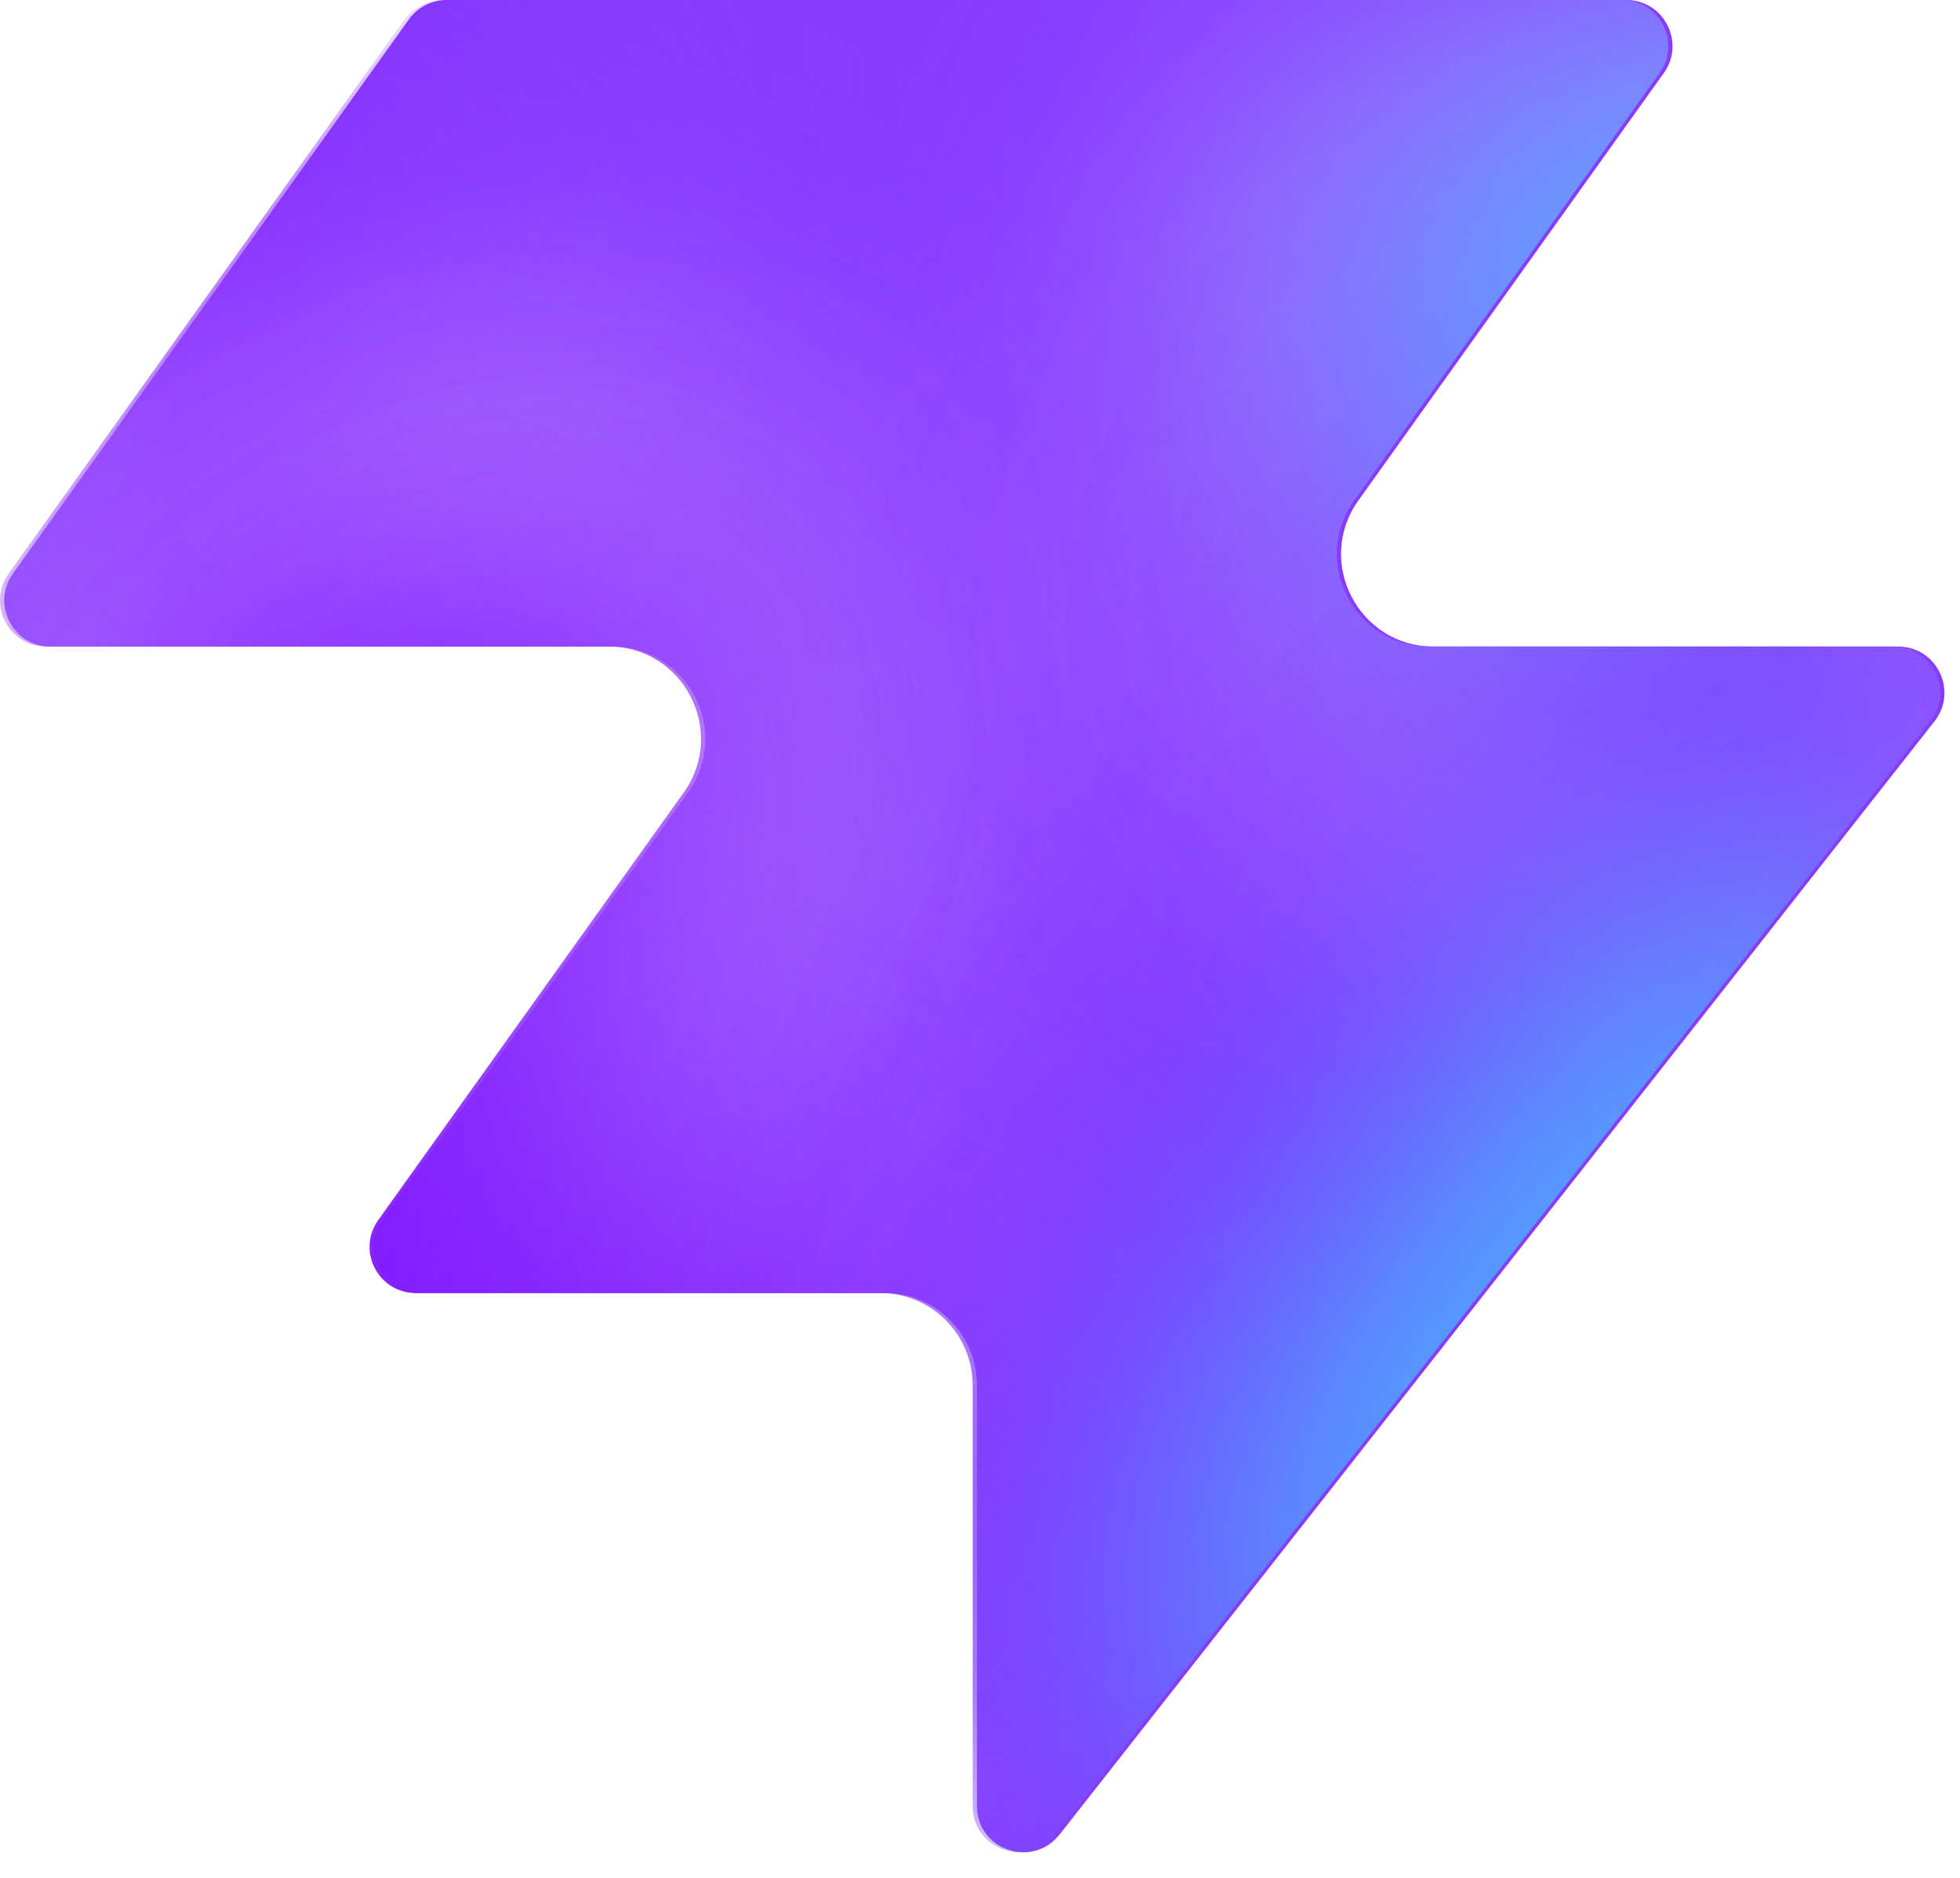
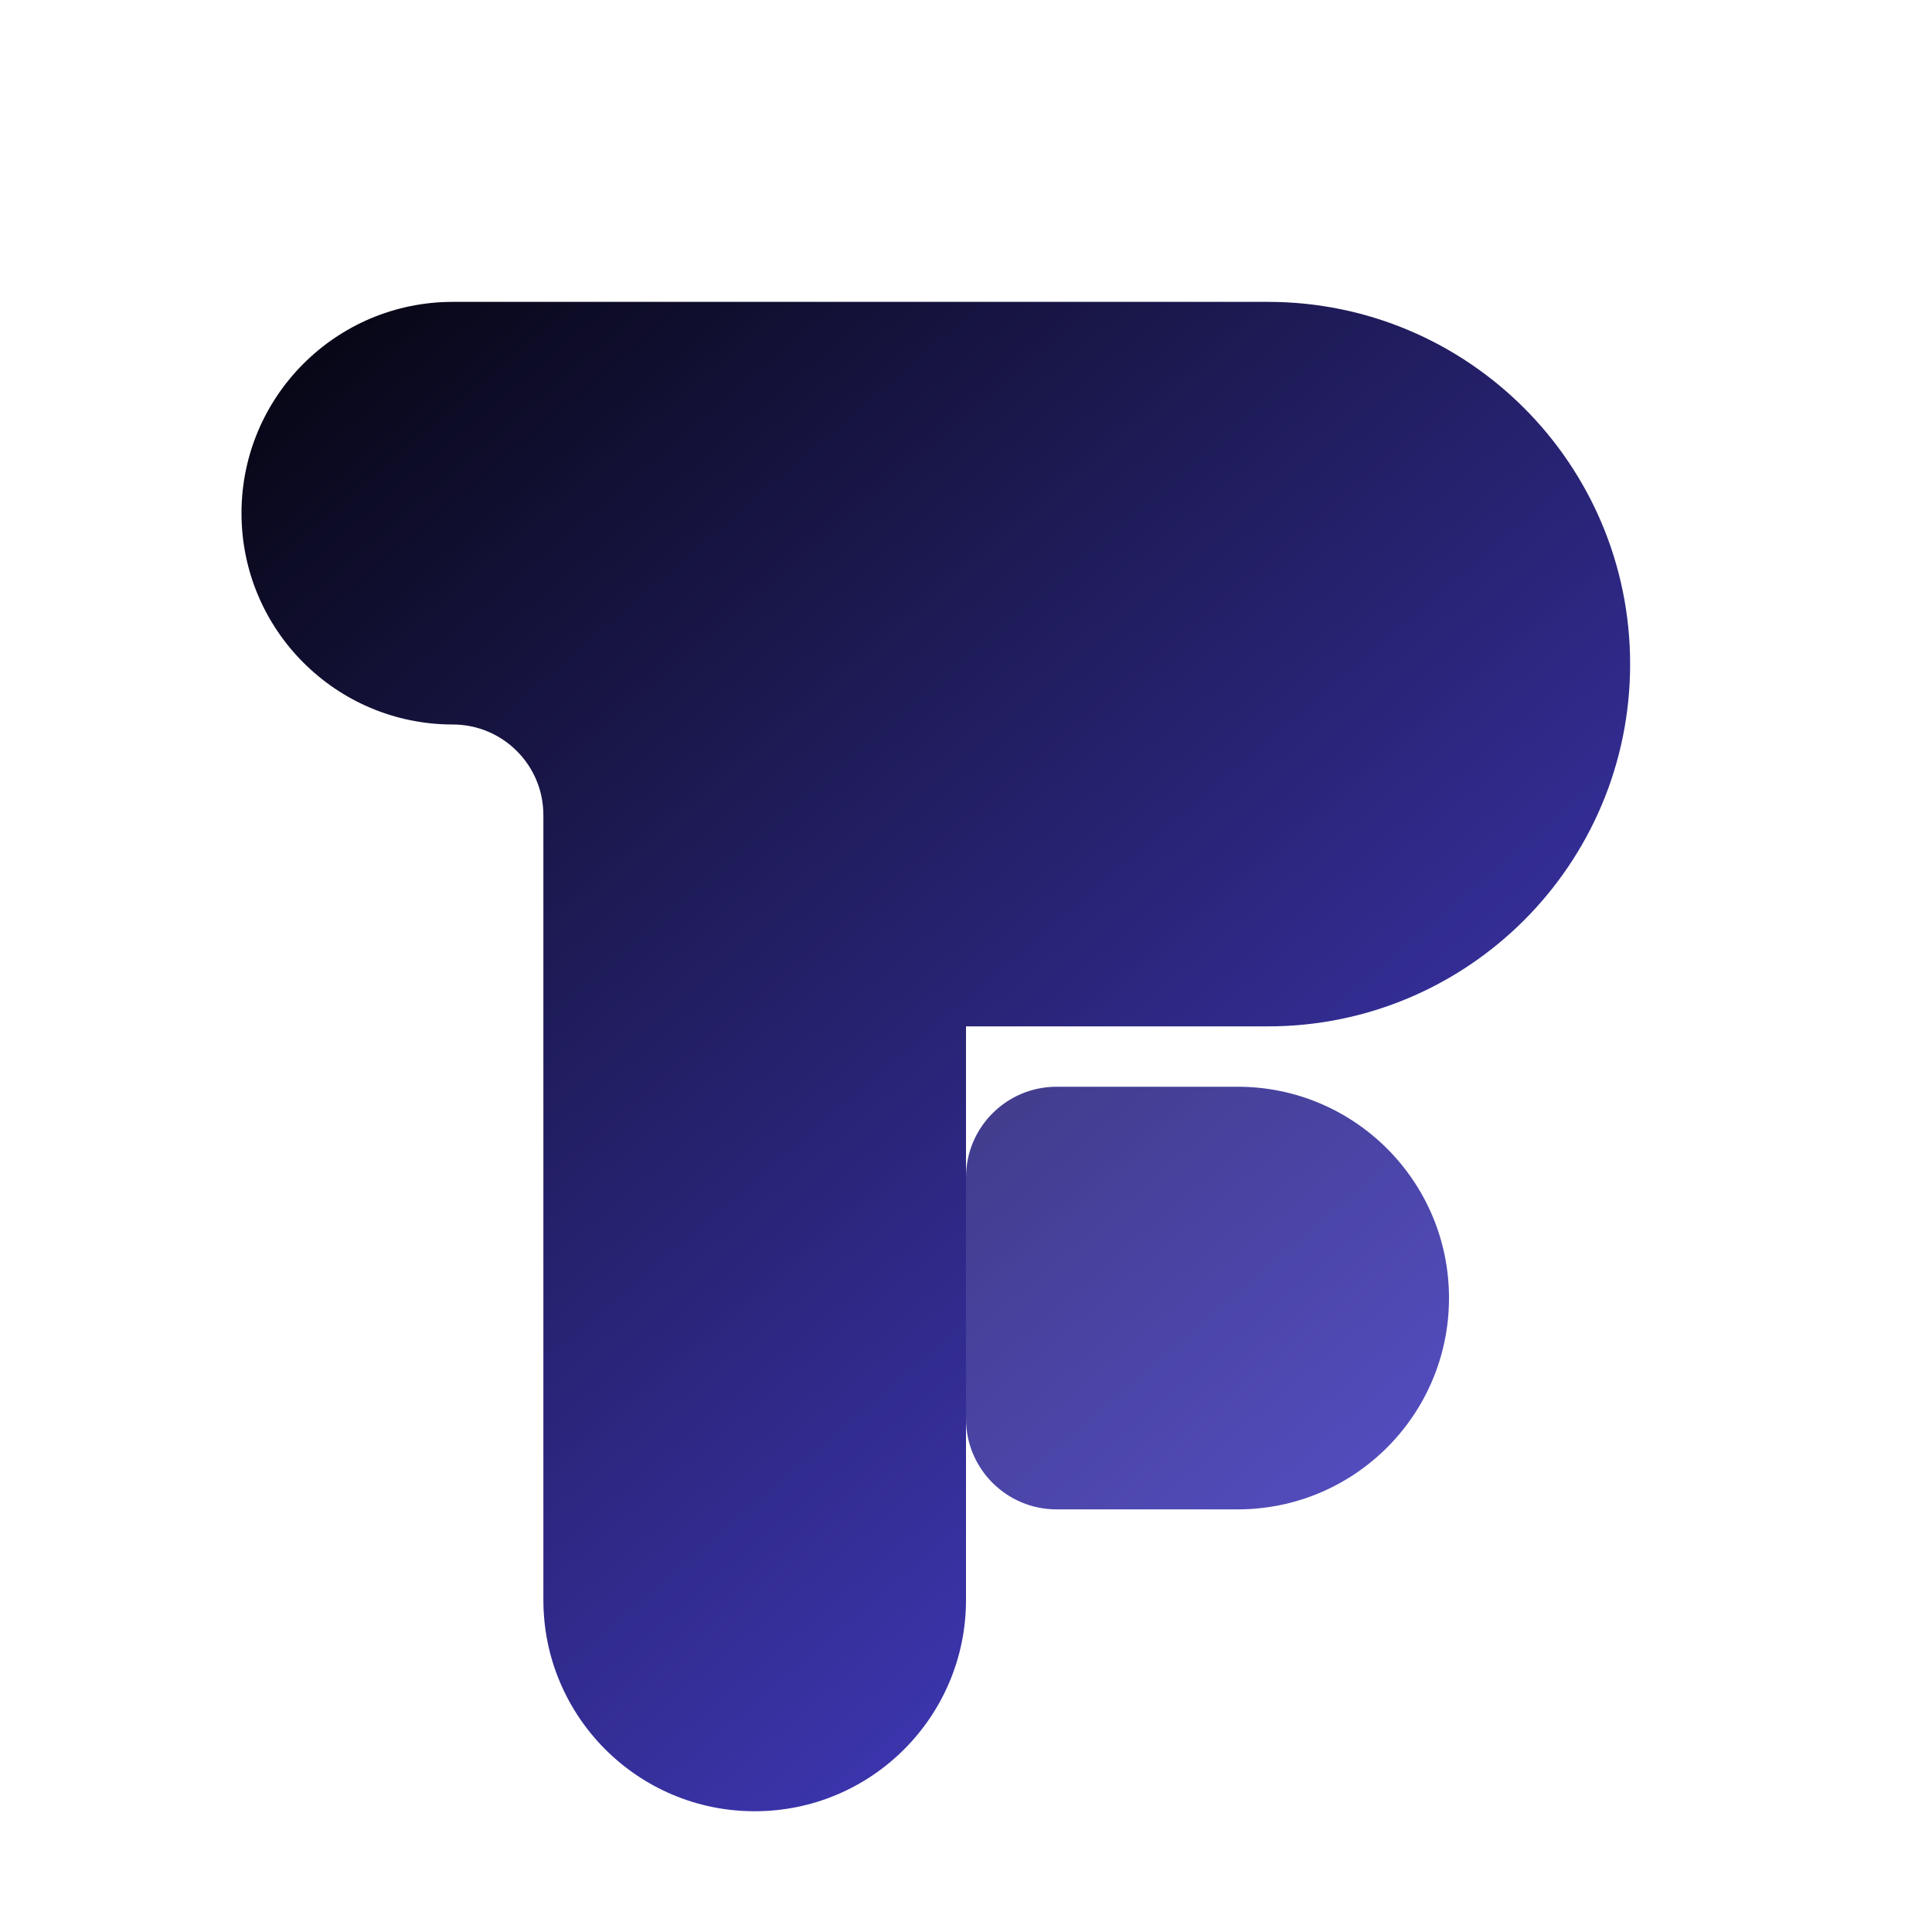
- <svg xmlns="http://www.w3.org/2000/svg" width="48" height="46" fill="none" viewBox="0 0 48 46">
-   <path fill="#863bff" d="M25.946 44.938c-.664.845-2.021.375-2.021-.698V33.937a2.26 2.26 0 0 0-2.262-2.262H10.287c-.92 0-1.456-1.04-.92-1.788l7.48-10.471c1.07-1.497 0-3.578-1.842-3.578H1.237c-.92 0-1.456-1.04-.92-1.788L10.013.474c.214-.297.556-.474.92-.474h28.894c.92 0 1.456 1.04.92 1.788l-7.48 10.471c-1.07 1.498 0 3.579 1.842 3.579h11.377c.943 0 1.473 1.088.89 1.83L25.947 44.94z" style="fill:#863bff;fill:color(display-p3 .525 .23 1);fill-opacity:1" />
-   <mask id="a" width="48" height="46" x="0" y="0" maskUnits="userSpaceOnUse" style="mask-type:alpha">
-     <path fill="#000" d="M25.842 44.938c-.664.844-2.021.375-2.021-.698V33.937a2.26 2.26 0 0 0-2.262-2.262H10.183c-.92 0-1.456-1.04-.92-1.788l7.48-10.471c1.07-1.498 0-3.579-1.842-3.579H1.133c-.92 0-1.456-1.04-.92-1.787L9.91.473c.214-.297.556-.474.92-.474h28.894c.92 0 1.456 1.04.92 1.788l-7.48 10.471c-1.07 1.498 0 3.578 1.842 3.578h11.377c.943 0 1.473 1.088.89 1.832L25.843 44.94z" style="fill:#000;fill-opacity:1" />
-   </mask>
-   <g mask="url(#a)">
-     <g filter="url(#b)">
-       <ellipse cx="5.508" cy="14.704" fill="#ede6ff" rx="5.508" ry="14.704" style="fill:#ede6ff;fill:color(display-p3 .927 .903 1);fill-opacity:1" transform="matrix(.00324 1 1 -.00324 -4.47 31.516)" />
-     </g>
-     <g filter="url(#c)">
-       <ellipse cx="10.399" cy="29.851" fill="#ede6ff" rx="10.399" ry="29.851" style="fill:#ede6ff;fill:color(display-p3 .927 .903 1);fill-opacity:1" transform="matrix(.00324 1 1 -.00324 -39.328 7.883)" />
-     </g>
-     <g filter="url(#d)">
-       <ellipse cx="5.508" cy="30.487" fill="#7e14ff" rx="5.508" ry="30.487" style="fill:#7e14ff;fill:color(display-p3 .492 .077 1);fill-opacity:1" transform="rotate(89.814 -25.913 -14.639)scale(1 -1)" />
-     </g>
-     <g filter="url(#e)">
-       <ellipse cx="5.508" cy="30.599" fill="#7e14ff" rx="5.508" ry="30.599" style="fill:#7e14ff;fill:color(display-p3 .492 .077 1);fill-opacity:1" transform="rotate(89.814 -32.644 -3.334)scale(1 -1)" />
-     </g>
-     <g filter="url(#f)">
-       <ellipse cx="5.508" cy="30.599" fill="#7e14ff" rx="5.508" ry="30.599" style="fill:#7e14ff;fill:color(display-p3 .492 .077 1);fill-opacity:1" transform="matrix(.00324 1 1 -.00324 -34.34 30.47)" />
-     </g>
-     <g filter="url(#g)">
-       <ellipse cx="14.072" cy="22.078" fill="#ede6ff" rx="14.072" ry="22.078" style="fill:#ede6ff;fill:color(display-p3 .927 .903 1);fill-opacity:1" transform="rotate(93.35 24.506 48.493)scale(-1 1)" />
-     </g>
-     <g filter="url(#h)">
-       <ellipse cx="3.47" cy="21.501" fill="#7e14ff" rx="3.47" ry="21.501" style="fill:#7e14ff;fill:color(display-p3 .492 .077 1);fill-opacity:1" transform="rotate(89.009 28.708 47.59)scale(-1 1)" />
-     </g>
-     <g filter="url(#i)">
-       <ellipse cx="3.47" cy="21.501" fill="#7e14ff" rx="3.47" ry="21.501" style="fill:#7e14ff;fill:color(display-p3 .492 .077 1);fill-opacity:1" transform="rotate(89.009 28.708 47.59)scale(-1 1)" />
-     </g>
-     <g filter="url(#j)">
-       <ellipse cx=".387" cy="8.972" fill="#7e14ff" rx="4.407" ry="29.108" style="fill:#7e14ff;fill:color(display-p3 .492 .077 1);fill-opacity:1" transform="rotate(39.51 .387 8.972)" />
-     </g>
-     <g filter="url(#k)">
-       <ellipse cx="47.523" cy="-6.092" fill="#7e14ff" rx="4.407" ry="29.108" style="fill:#7e14ff;fill:color(display-p3 .492 .077 1);fill-opacity:1" transform="rotate(37.892 47.523 -6.092)" />
-     </g>
-     <g filter="url(#l)">
-       <ellipse cx="41.412" cy="6.333" fill="#47bfff" rx="5.971" ry="9.665" style="fill:#47bfff;fill:color(display-p3 .28 .748 1);fill-opacity:1" transform="rotate(37.892 41.412 6.333)" />
-     </g>
-     <g filter="url(#m)">
-       <ellipse cx="-1.879" cy="38.332" fill="#7e14ff" rx="4.407" ry="29.108" style="fill:#7e14ff;fill:color(display-p3 .492 .077 1);fill-opacity:1" transform="rotate(37.892 -1.88 38.332)" />
-     </g>
-     <g filter="url(#n)">
-       <ellipse cx="-1.879" cy="38.332" fill="#7e14ff" rx="4.407" ry="29.108" style="fill:#7e14ff;fill:color(display-p3 .492 .077 1);fill-opacity:1" transform="rotate(37.892 -1.88 38.332)" />
-     </g>
-     <g filter="url(#o)">
-       <ellipse cx="35.651" cy="29.907" fill="#7e14ff" rx="4.407" ry="29.108" style="fill:#7e14ff;fill:color(display-p3 .492 .077 1);fill-opacity:1" transform="rotate(37.892 35.651 29.907)" />
-     </g>
-     <g filter="url(#p)">
-       <ellipse cx="38.418" cy="32.4" fill="#47bfff" rx="5.971" ry="15.297" style="fill:#47bfff;fill:color(display-p3 .28 .748 1);fill-opacity:1" transform="rotate(37.892 38.418 32.4)" />
-     </g>
-   </g>
+ <svg xmlns="http://www.w3.org/2000/svg" viewBox="0 0 32 32" fill="none">
  <defs>
-     <filter id="b" width="60.045" height="41.654" x="-19.77" y="16.149" color-interpolation-filters="sRGB" filterUnits="userSpaceOnUse">
-       <feFlood flood-opacity="0" result="BackgroundImageFix" />
-       <feBlend in="SourceGraphic" in2="BackgroundImageFix" result="shape" />
-       <feGaussianBlur result="effect1_foregroundBlur_2002_17158" stdDeviation="7.659" />
-     </filter>
-     <filter id="c" width="90.34" height="51.437" x="-54.613" y="-7.533" color-interpolation-filters="sRGB" filterUnits="userSpaceOnUse">
-       <feFlood flood-opacity="0" result="BackgroundImageFix" />
-       <feBlend in="SourceGraphic" in2="BackgroundImageFix" result="shape" />
-       <feGaussianBlur result="effect1_foregroundBlur_2002_17158" stdDeviation="7.659" />
-     </filter>
-     <filter id="d" width="79.355" height="29.4" x="-49.64" y="2.03" color-interpolation-filters="sRGB" filterUnits="userSpaceOnUse">
-       <feFlood flood-opacity="0" result="BackgroundImageFix" />
-       <feBlend in="SourceGraphic" in2="BackgroundImageFix" result="shape" />
-       <feGaussianBlur result="effect1_foregroundBlur_2002_17158" stdDeviation="4.596" />
-     </filter>
-     <filter id="e" width="79.579" height="29.4" x="-45.045" y="20.029" color-interpolation-filters="sRGB" filterUnits="userSpaceOnUse">
-       <feFlood flood-opacity="0" result="BackgroundImageFix" />
-       <feBlend in="SourceGraphic" in2="BackgroundImageFix" result="shape" />
-       <feGaussianBlur result="effect1_foregroundBlur_2002_17158" stdDeviation="4.596" />
-     </filter>
-     <filter id="f" width="79.579" height="29.4" x="-43.513" y="21.178" color-interpolation-filters="sRGB" filterUnits="userSpaceOnUse">
-       <feFlood flood-opacity="0" result="BackgroundImageFix" />
-       <feBlend in="SourceGraphic" in2="BackgroundImageFix" result="shape" />
-       <feGaussianBlur result="effect1_foregroundBlur_2002_17158" stdDeviation="4.596" />
-     </filter>
-     <filter id="g" width="74.749" height="58.852" x="15.756" y="-17.901" color-interpolation-filters="sRGB" filterUnits="userSpaceOnUse">
-       <feFlood flood-opacity="0" result="BackgroundImageFix" />
-       <feBlend in="SourceGraphic" in2="BackgroundImageFix" result="shape" />
-       <feGaussianBlur result="effect1_foregroundBlur_2002_17158" stdDeviation="7.659" />
-     </filter>
-     <filter id="h" width="61.377" height="25.362" x="23.548" y="2.284" color-interpolation-filters="sRGB" filterUnits="userSpaceOnUse">
-       <feFlood flood-opacity="0" result="BackgroundImageFix" />
-       <feBlend in="SourceGraphic" in2="BackgroundImageFix" result="shape" />
-       <feGaussianBlur result="effect1_foregroundBlur_2002_17158" stdDeviation="4.596" />
-     </filter>
-     <filter id="i" width="61.377" height="25.362" x="23.548" y="2.284" color-interpolation-filters="sRGB" filterUnits="userSpaceOnUse">
-       <feFlood flood-opacity="0" result="BackgroundImageFix" />
-       <feBlend in="SourceGraphic" in2="BackgroundImageFix" result="shape" />
-       <feGaussianBlur result="effect1_foregroundBlur_2002_17158" stdDeviation="4.596" />
-     </filter>
-     <filter id="j" width="56.045" height="63.649" x="-27.636" y="-22.853" color-interpolation-filters="sRGB" filterUnits="userSpaceOnUse">
-       <feFlood flood-opacity="0" result="BackgroundImageFix" />
-       <feBlend in="SourceGraphic" in2="BackgroundImageFix" result="shape" />
-       <feGaussianBlur result="effect1_foregroundBlur_2002_17158" stdDeviation="4.596" />
-     </filter>
-     <filter id="k" width="54.814" height="64.646" x="20.116" y="-38.415" color-interpolation-filters="sRGB" filterUnits="userSpaceOnUse">
-       <feFlood flood-opacity="0" result="BackgroundImageFix" />
-       <feBlend in="SourceGraphic" in2="BackgroundImageFix" result="shape" />
-       <feGaussianBlur result="effect1_foregroundBlur_2002_17158" stdDeviation="4.596" />
-     </filter>
-     <filter id="l" width="33.541" height="35.313" x="24.641" y="-11.323" color-interpolation-filters="sRGB" filterUnits="userSpaceOnUse">
-       <feFlood flood-opacity="0" result="BackgroundImageFix" />
-       <feBlend in="SourceGraphic" in2="BackgroundImageFix" result="shape" />
-       <feGaussianBlur result="effect1_foregroundBlur_2002_17158" stdDeviation="4.596" />
-     </filter>
-     <filter id="m" width="54.814" height="64.646" x="-29.286" y="6.009" color-interpolation-filters="sRGB" filterUnits="userSpaceOnUse">
-       <feFlood flood-opacity="0" result="BackgroundImageFix" />
-       <feBlend in="SourceGraphic" in2="BackgroundImageFix" result="shape" />
-       <feGaussianBlur result="effect1_foregroundBlur_2002_17158" stdDeviation="4.596" />
-     </filter>
-     <filter id="n" width="54.814" height="64.646" x="-29.286" y="6.009" color-interpolation-filters="sRGB" filterUnits="userSpaceOnUse">
-       <feFlood flood-opacity="0" result="BackgroundImageFix" />
-       <feBlend in="SourceGraphic" in2="BackgroundImageFix" result="shape" />
-       <feGaussianBlur result="effect1_foregroundBlur_2002_17158" stdDeviation="4.596" />
-     </filter>
-     <filter id="o" width="54.814" height="64.646" x="8.244" y="-2.416" color-interpolation-filters="sRGB" filterUnits="userSpaceOnUse">
-       <feFlood flood-opacity="0" result="BackgroundImageFix" />
-       <feBlend in="SourceGraphic" in2="BackgroundImageFix" result="shape" />
-       <feGaussianBlur result="effect1_foregroundBlur_2002_17158" stdDeviation="4.596" />
-     </filter>
-     <filter id="p" width="39.409" height="43.623" x="18.713" y="10.588" color-interpolation-filters="sRGB" filterUnits="userSpaceOnUse">
-       <feFlood flood-opacity="0" result="BackgroundImageFix" />
-       <feBlend in="SourceGraphic" in2="BackgroundImageFix" result="shape" />
-       <feGaussianBlur result="effect1_foregroundBlur_2002_17158" stdDeviation="4.596" />
-     </filter>
+     <linearGradient id="ff-favicon-grad" x1="4" y1="2" x2="28" y2="30" gradientUnits="userSpaceOnUse">
+       <stop stop-Color="#6366F1" />
+       <stop offset="1" stop-color="#4F46E5" />
+     </linearGradient>
  </defs>
+   <path d="M7.5 5C5.567 5 4 6.567 4 8.5C4 10.433 5.567 12 7.5 12C8.328 12 9 12.672 9 13.5V26.5C9 28.433 10.567 30 12.5 30C14.433 30 16 28.433 16 26.5V17H21C24.314 17 27 14.314 27 11C27 7.686 24.314 5 21 5H7.5Z" fill="url(#ff-favicon-grad)" />
+   <path d="M16 19.5C16 18.672 16.672 18 17.5 18H20.5C22.433 18 24 19.567 24 21.5C24 23.433 22.433 25 20.5 25H17.5C16.672 25 16 24.328 16 23.5V19.5Z" fill="url(#ff-favicon-grad)" fill-opacity="0.9" />
</svg>
